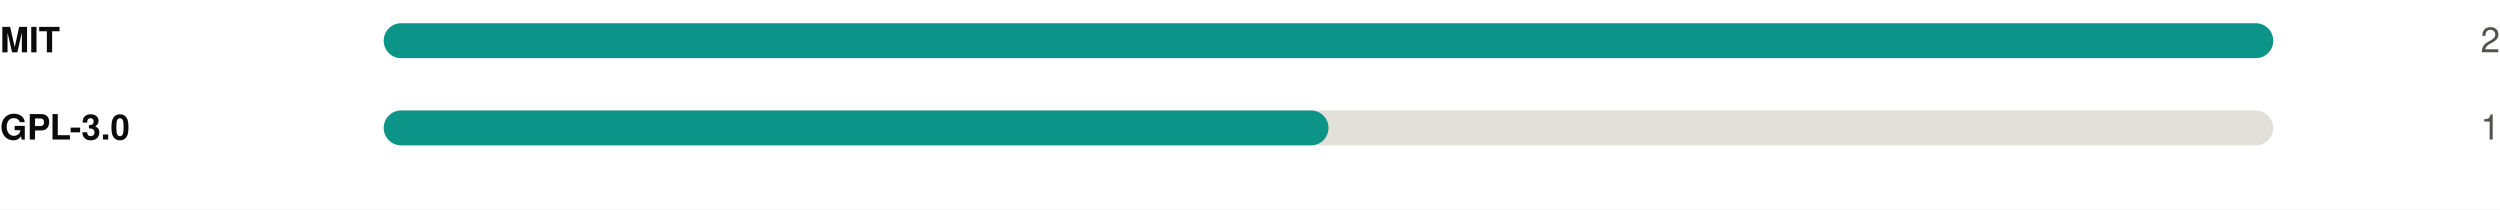
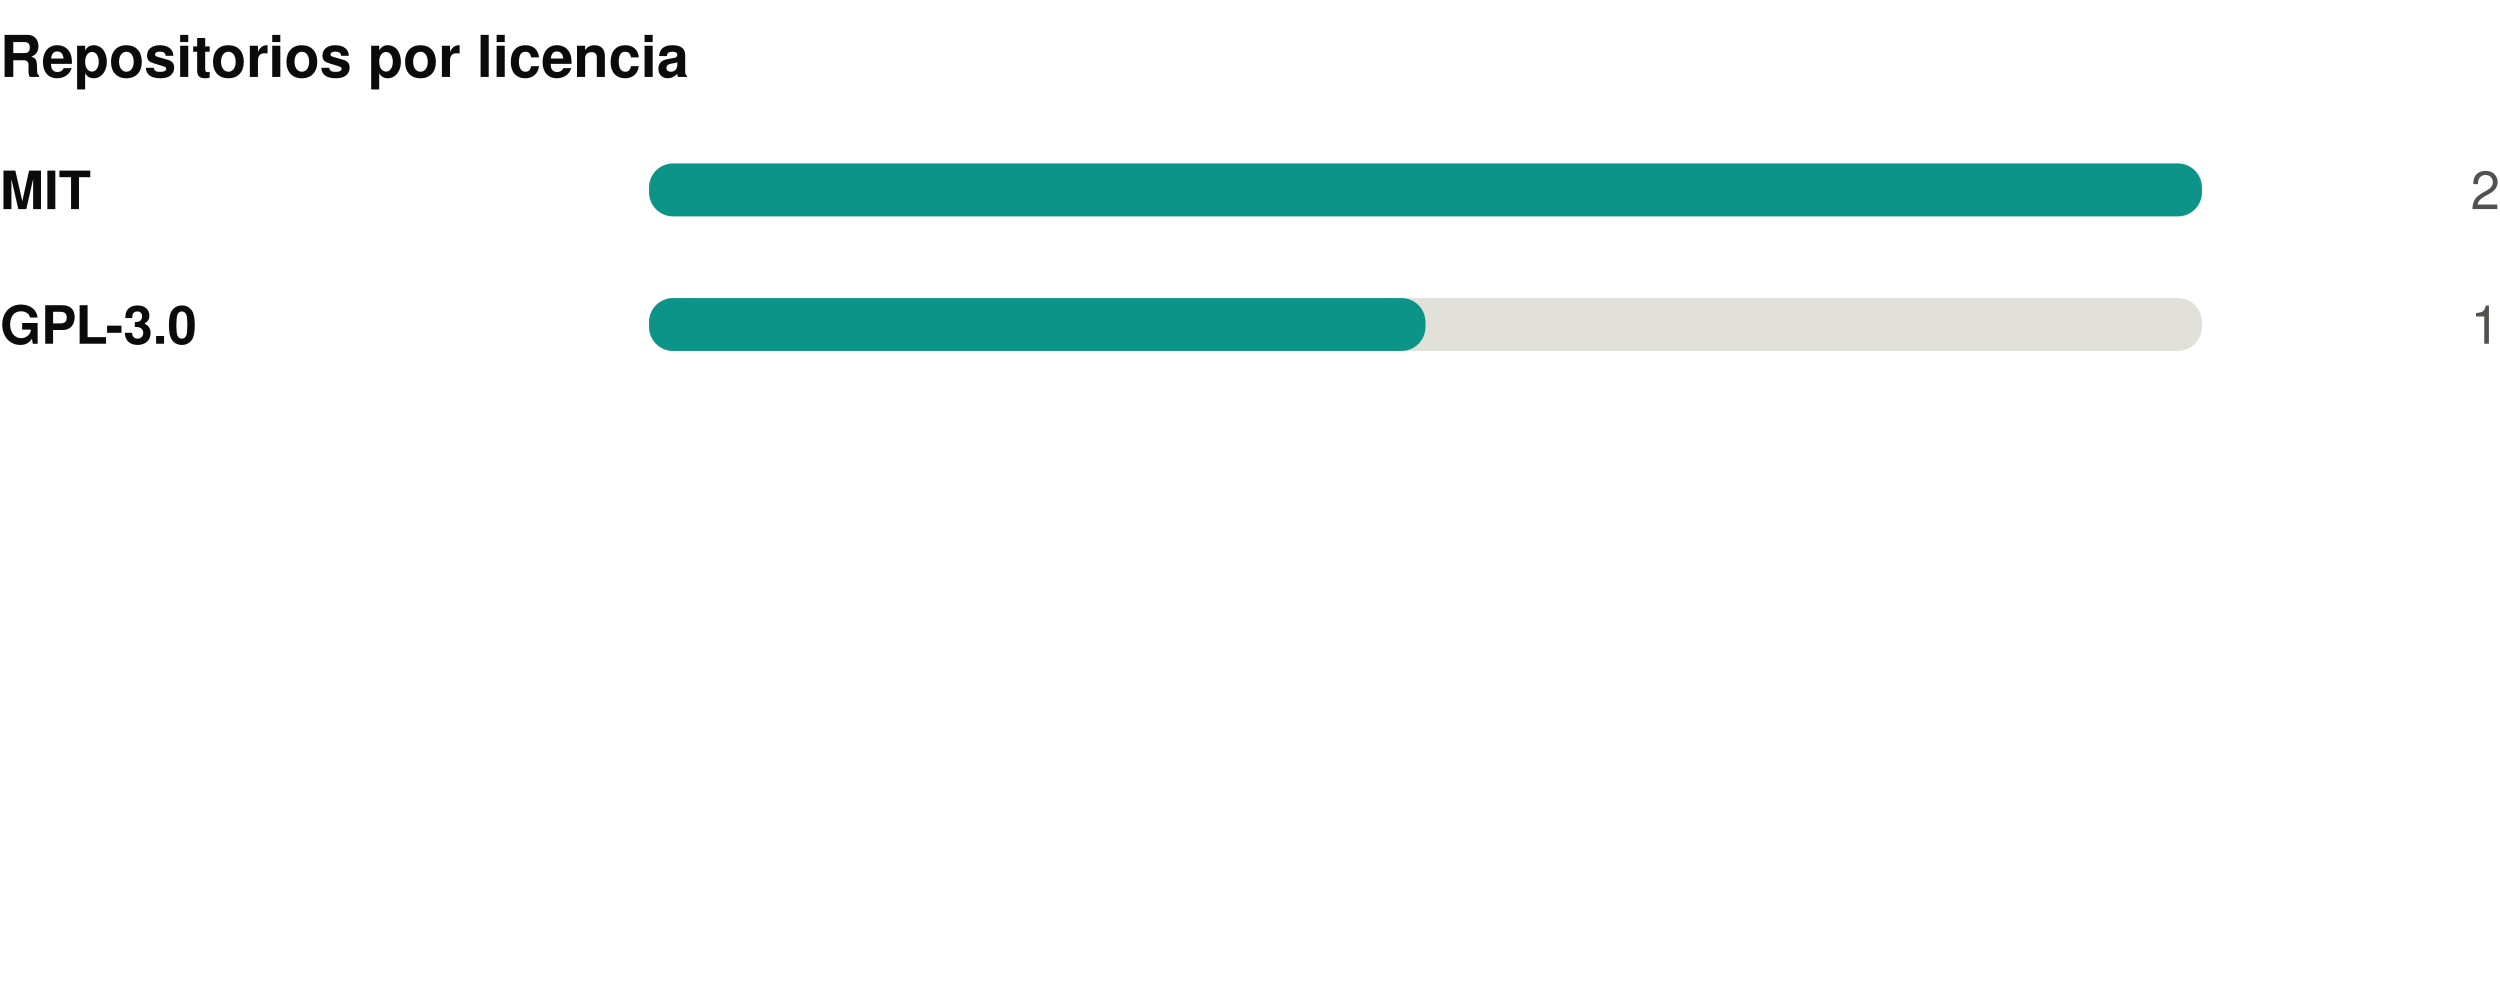
- <svg xmlns="http://www.w3.org/2000/svg" width="860" height="72" viewBox="0 0 860 72" role="img">
-   <rect width="860" height="72" fill="#ffffff" />
-   <text x="0" y="18" font-family="-apple-system,BlinkMacSystemFont,'Segoe UI',Helvetica,Arial,sans-serif" font-size="12" font-weight="600" fill="#0b0b0b" text-anchor="start">MIT</text>
-   <rect x="132" y="8" width="650" height="12" rx="6" fill="#e1e0d9" />
-   <rect x="132" y="8" width="650.0" height="12" rx="6" fill="#0d9488" />
-   <text x="860" y="18" font-family="-apple-system,BlinkMacSystemFont,'Segoe UI',Helvetica,Arial,sans-serif" font-size="12" font-weight="400" fill="#52514e" text-anchor="end">2</text>
-   <text x="0" y="48" font-family="-apple-system,BlinkMacSystemFont,'Segoe UI',Helvetica,Arial,sans-serif" font-size="12" font-weight="600" fill="#0b0b0b" text-anchor="start">GPL-3.0</text>
-   <rect x="132" y="38" width="650" height="12" rx="6" fill="#e1e0d9" />
-   <rect x="132" y="38" width="325.0" height="12" rx="6" fill="#0d9488" />
-   <text x="860" y="48" font-family="-apple-system,BlinkMacSystemFont,'Segoe UI',Helvetica,Arial,sans-serif" font-size="12" font-weight="400" fill="#52514e" text-anchor="end">1</text>
+ <svg xmlns="http://www.w3.org/2000/svg" width="520" height="208" viewBox="0 0 520 208" role="img">
+   <rect width="520" height="208" fill="#ffffff" />
+   <text x="0" y="16" font-family="-apple-system,BlinkMacSystemFont,'Segoe UI',Helvetica,Arial,sans-serif" font-size="12" font-weight="700" fill="#0b0b0b" text-anchor="start">Repositorios por licencia</text>
+   <text x="0" y="43.5" font-family="-apple-system,BlinkMacSystemFont,'Segoe UI',Helvetica,Arial,sans-serif" font-size="11" font-weight="600" fill="#0b0b0b" text-anchor="start">MIT</text>
+   <rect x="135" y="34" width="323" height="11" rx="5" fill="#e1e0d9" />
+   <rect x="135" y="34" width="323.0" height="11" rx="5" fill="#0d9488" />
+   <text x="520" y="43.5" font-family="-apple-system,BlinkMacSystemFont,'Segoe UI',Helvetica,Arial,sans-serif" font-size="11" font-weight="400" fill="#52514e" text-anchor="end">2</text>
+   <text x="0" y="71.5" font-family="-apple-system,BlinkMacSystemFont,'Segoe UI',Helvetica,Arial,sans-serif" font-size="11" font-weight="600" fill="#0b0b0b" text-anchor="start">GPL-3.0</text>
+   <rect x="135" y="62" width="323" height="11" rx="5" fill="#e1e0d9" />
+   <rect x="135" y="62" width="161.5" height="11" rx="5" fill="#0d9488" />
+   <text x="520" y="71.5" font-family="-apple-system,BlinkMacSystemFont,'Segoe UI',Helvetica,Arial,sans-serif" font-size="11" font-weight="400" fill="#52514e" text-anchor="end">1</text>
</svg>
